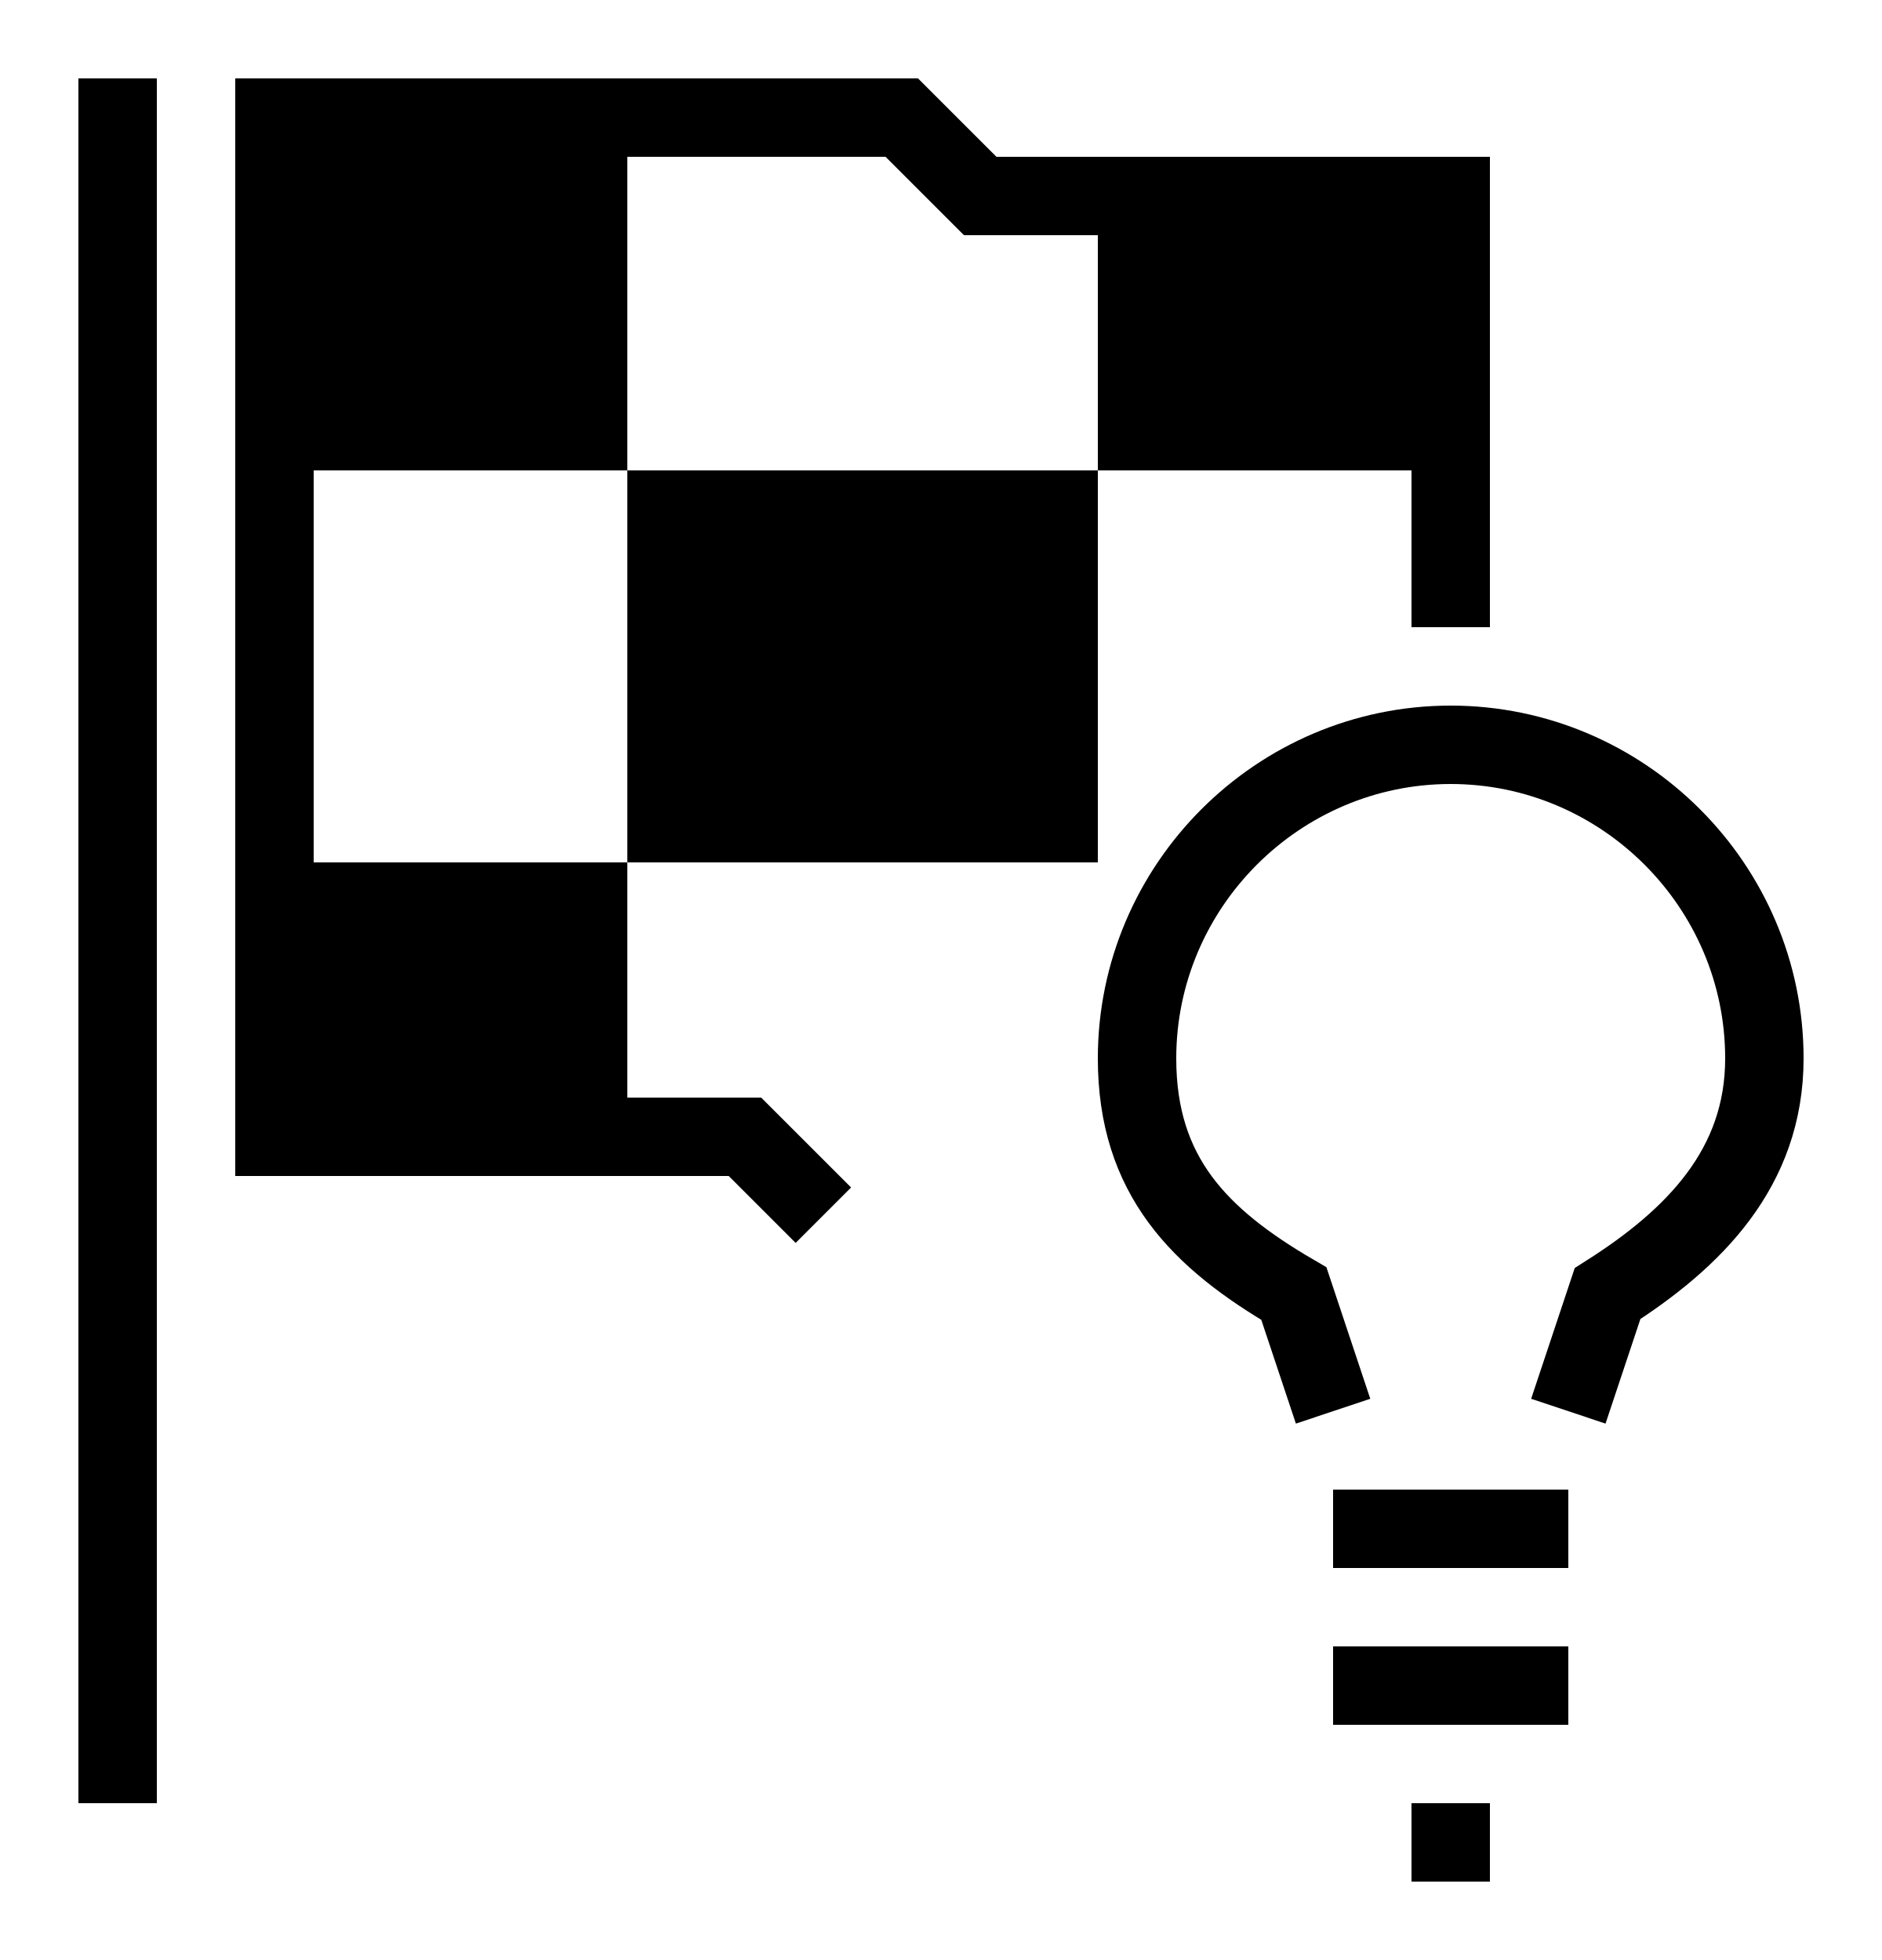
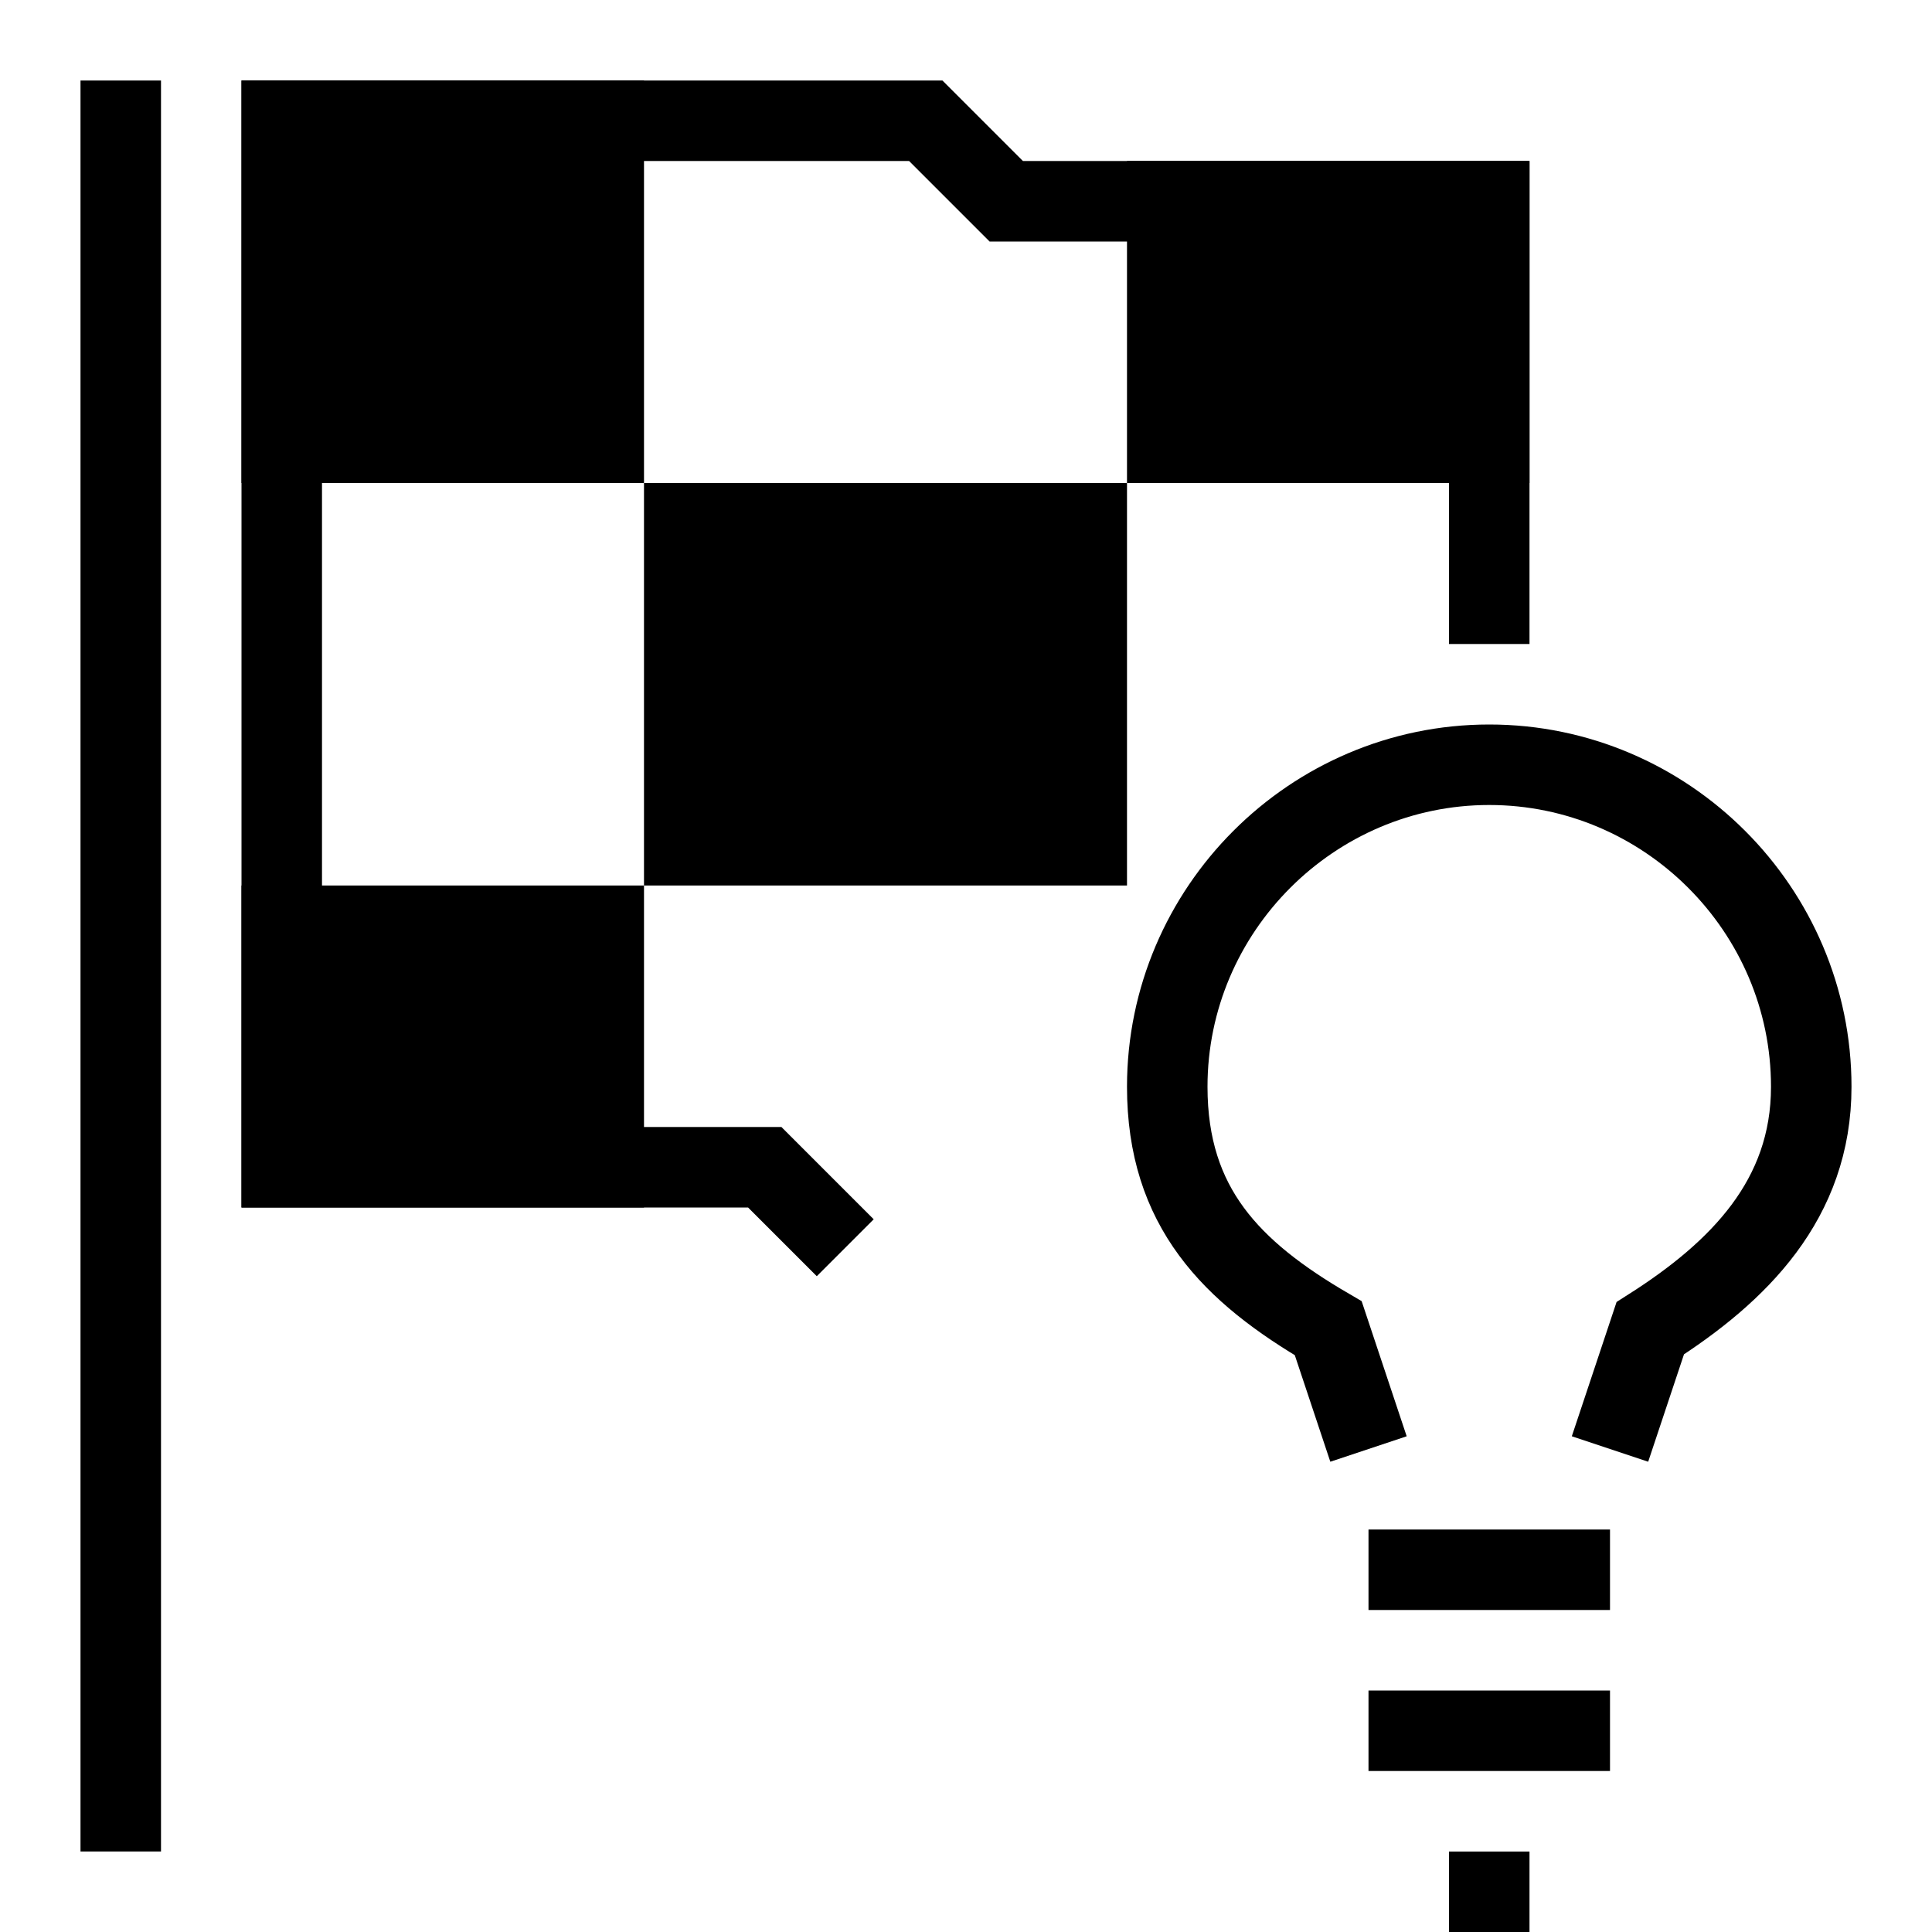
- <svg xmlns="http://www.w3.org/2000/svg" width="24" height="25" viewBox="0 0 24 25" version="1.1">
+ <svg xmlns="http://www.w3.org/2000/svg" width="24" height="24" viewBox="0 0 24 24" version="1.1">
  <g stroke="none" stroke-width="1" fill="none" fill-rule="evenodd">
    <path d="M8,11 L8,15 L3,15 L3,11 L8,11 Z M14,6 L14,11 L8,11 L8,6 L14,6 Z M8,1 L8,6 L3,6 L3,1 L8,1 Z M19,2 L19,6 L14,6 L14,2 L19,2 Z" fill="currentColor" fill-rule="nonzero" />
    <path d="M1.5,1 L1.5,23 M10.5,15.5 L9.5,14.5 L3.5,14.5 L3.5,1.5 L11.5,1.5 L12.5,2.5 L18.5,2.5 L18.5,8 M17,18 L16.5,16.5 C15.3,15.8 14.5,15 14.5,13.5 C14.5,11.3 16.3,9.5 18.5,9.5 C20.7,9.5 22.5,11.3 22.5,13.5 C22.5,14.9 21.6,15.8 20.5,16.5 L20,18 M20,19.5 L17,19.5 M20,21.5 L17,21.5 M18,23.5 L19,23.5" stroke="currentColor" />
  </g>
</svg>
